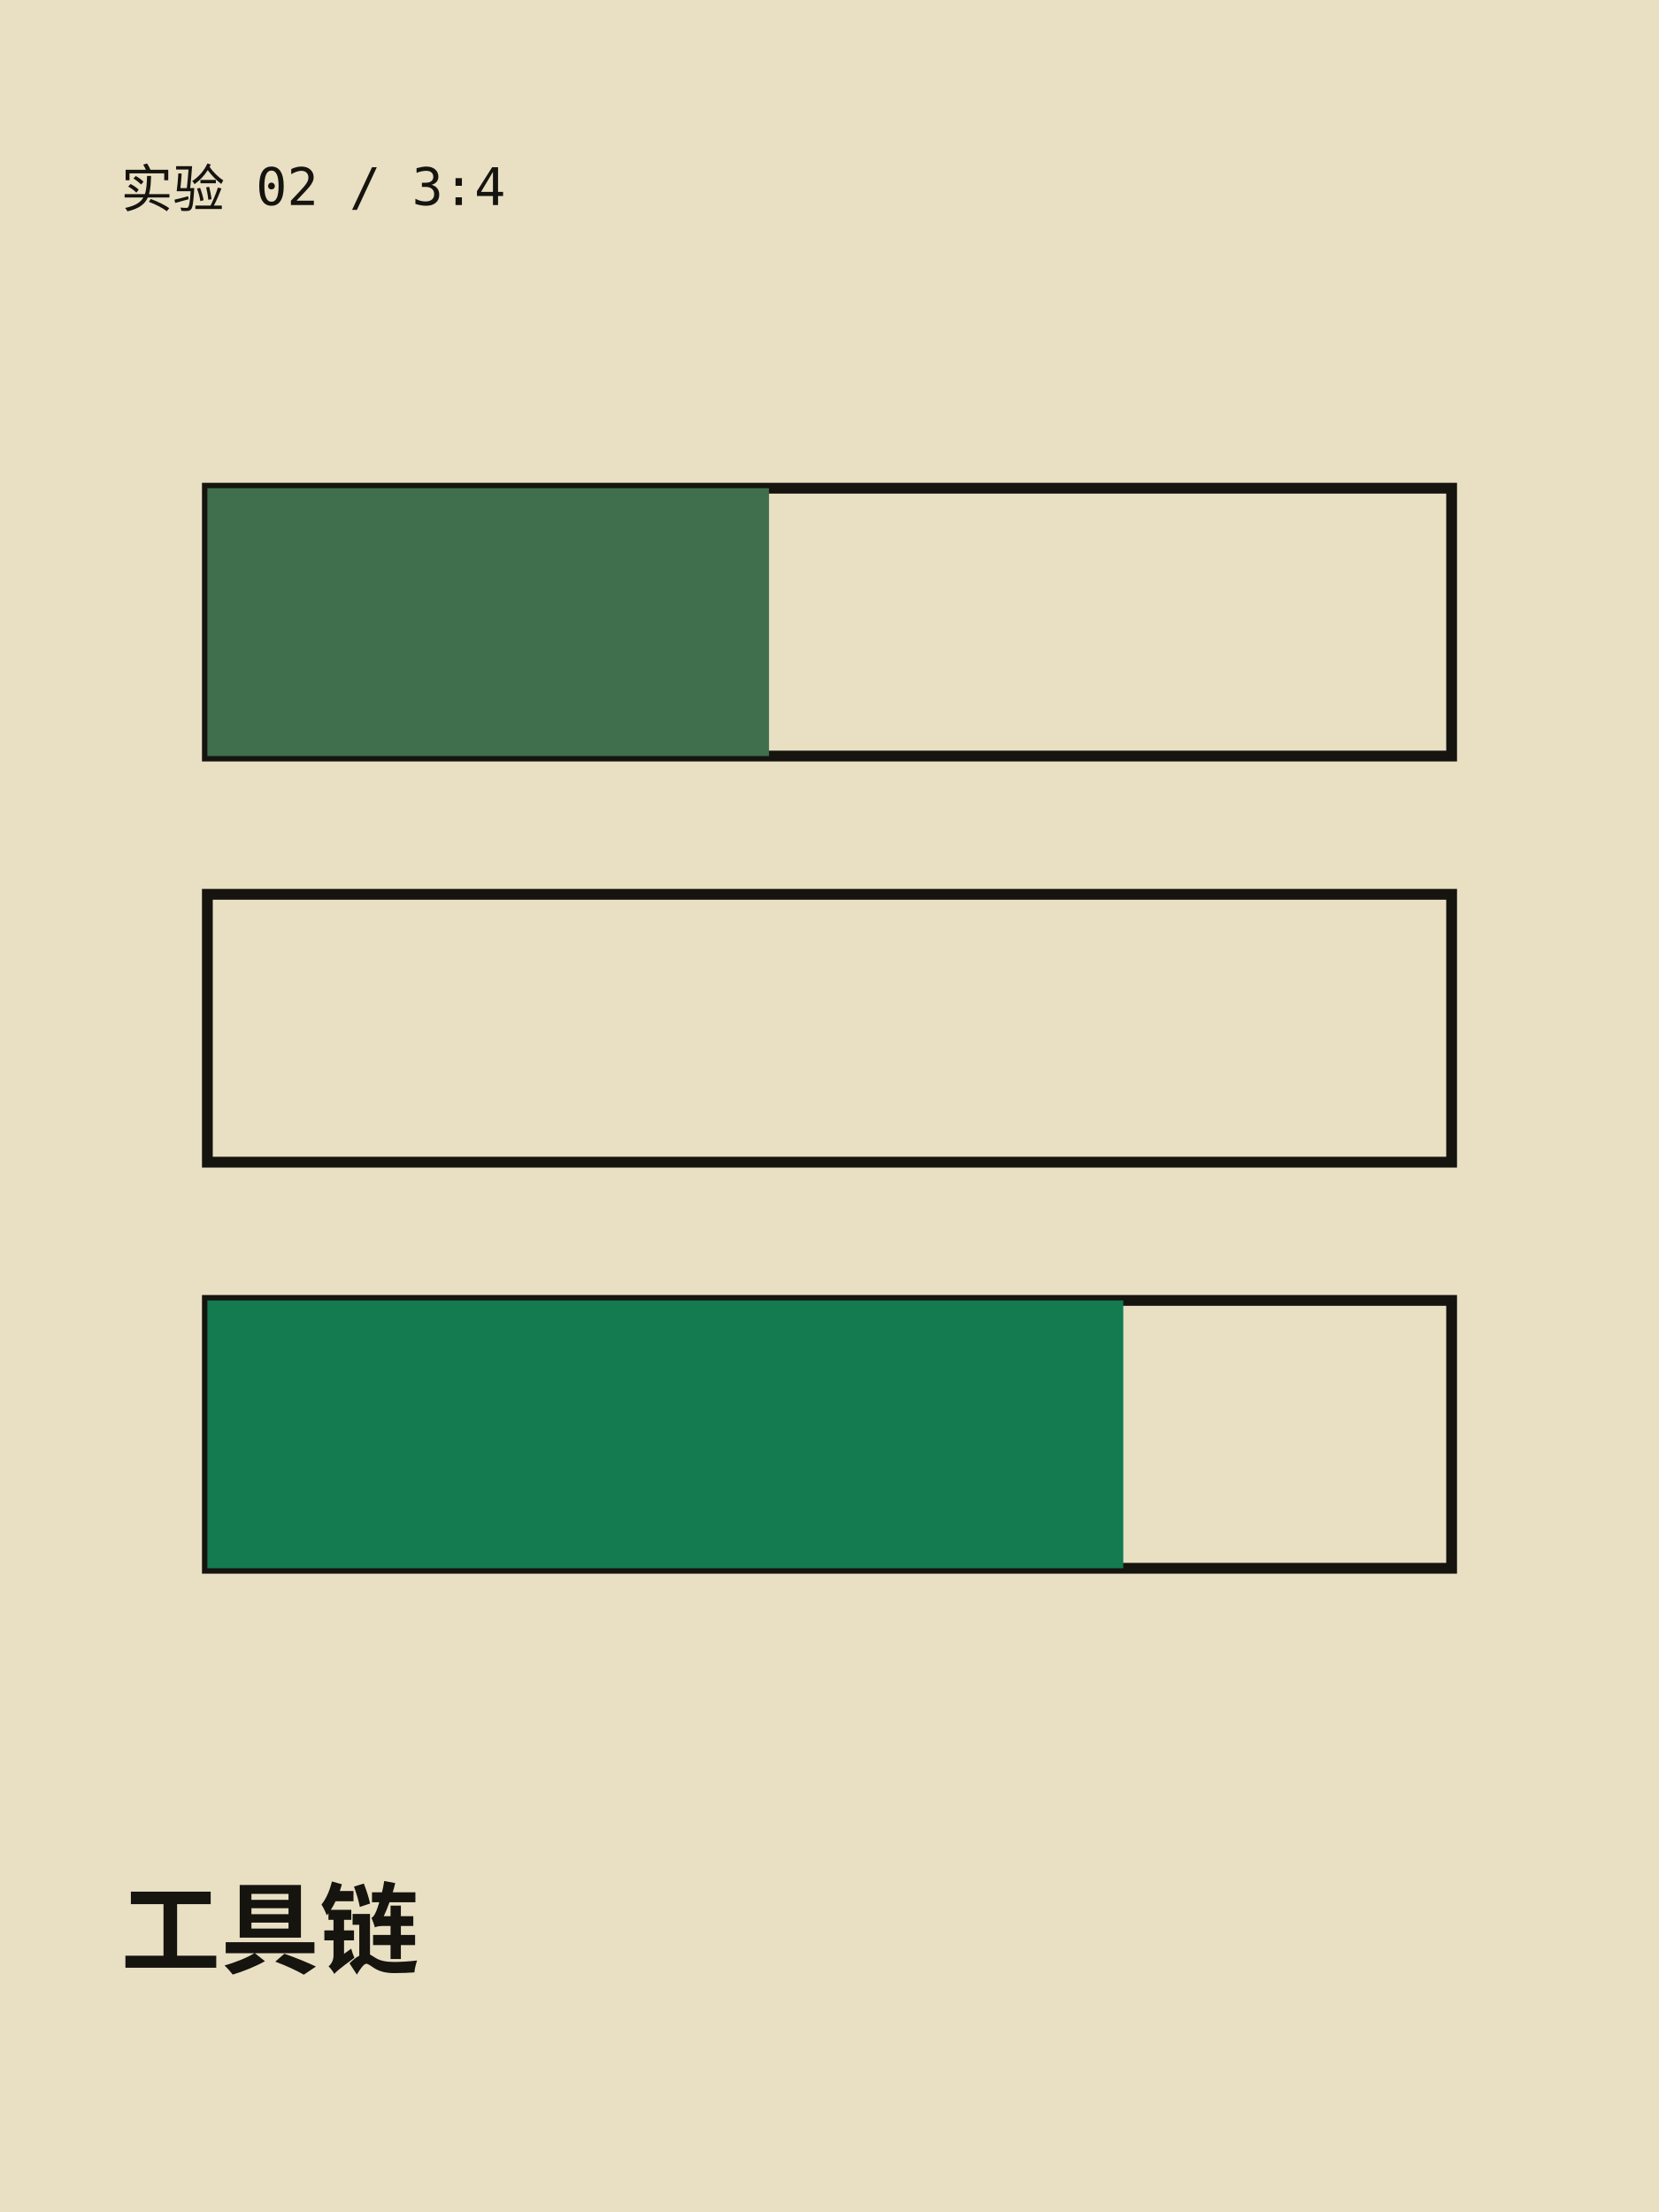
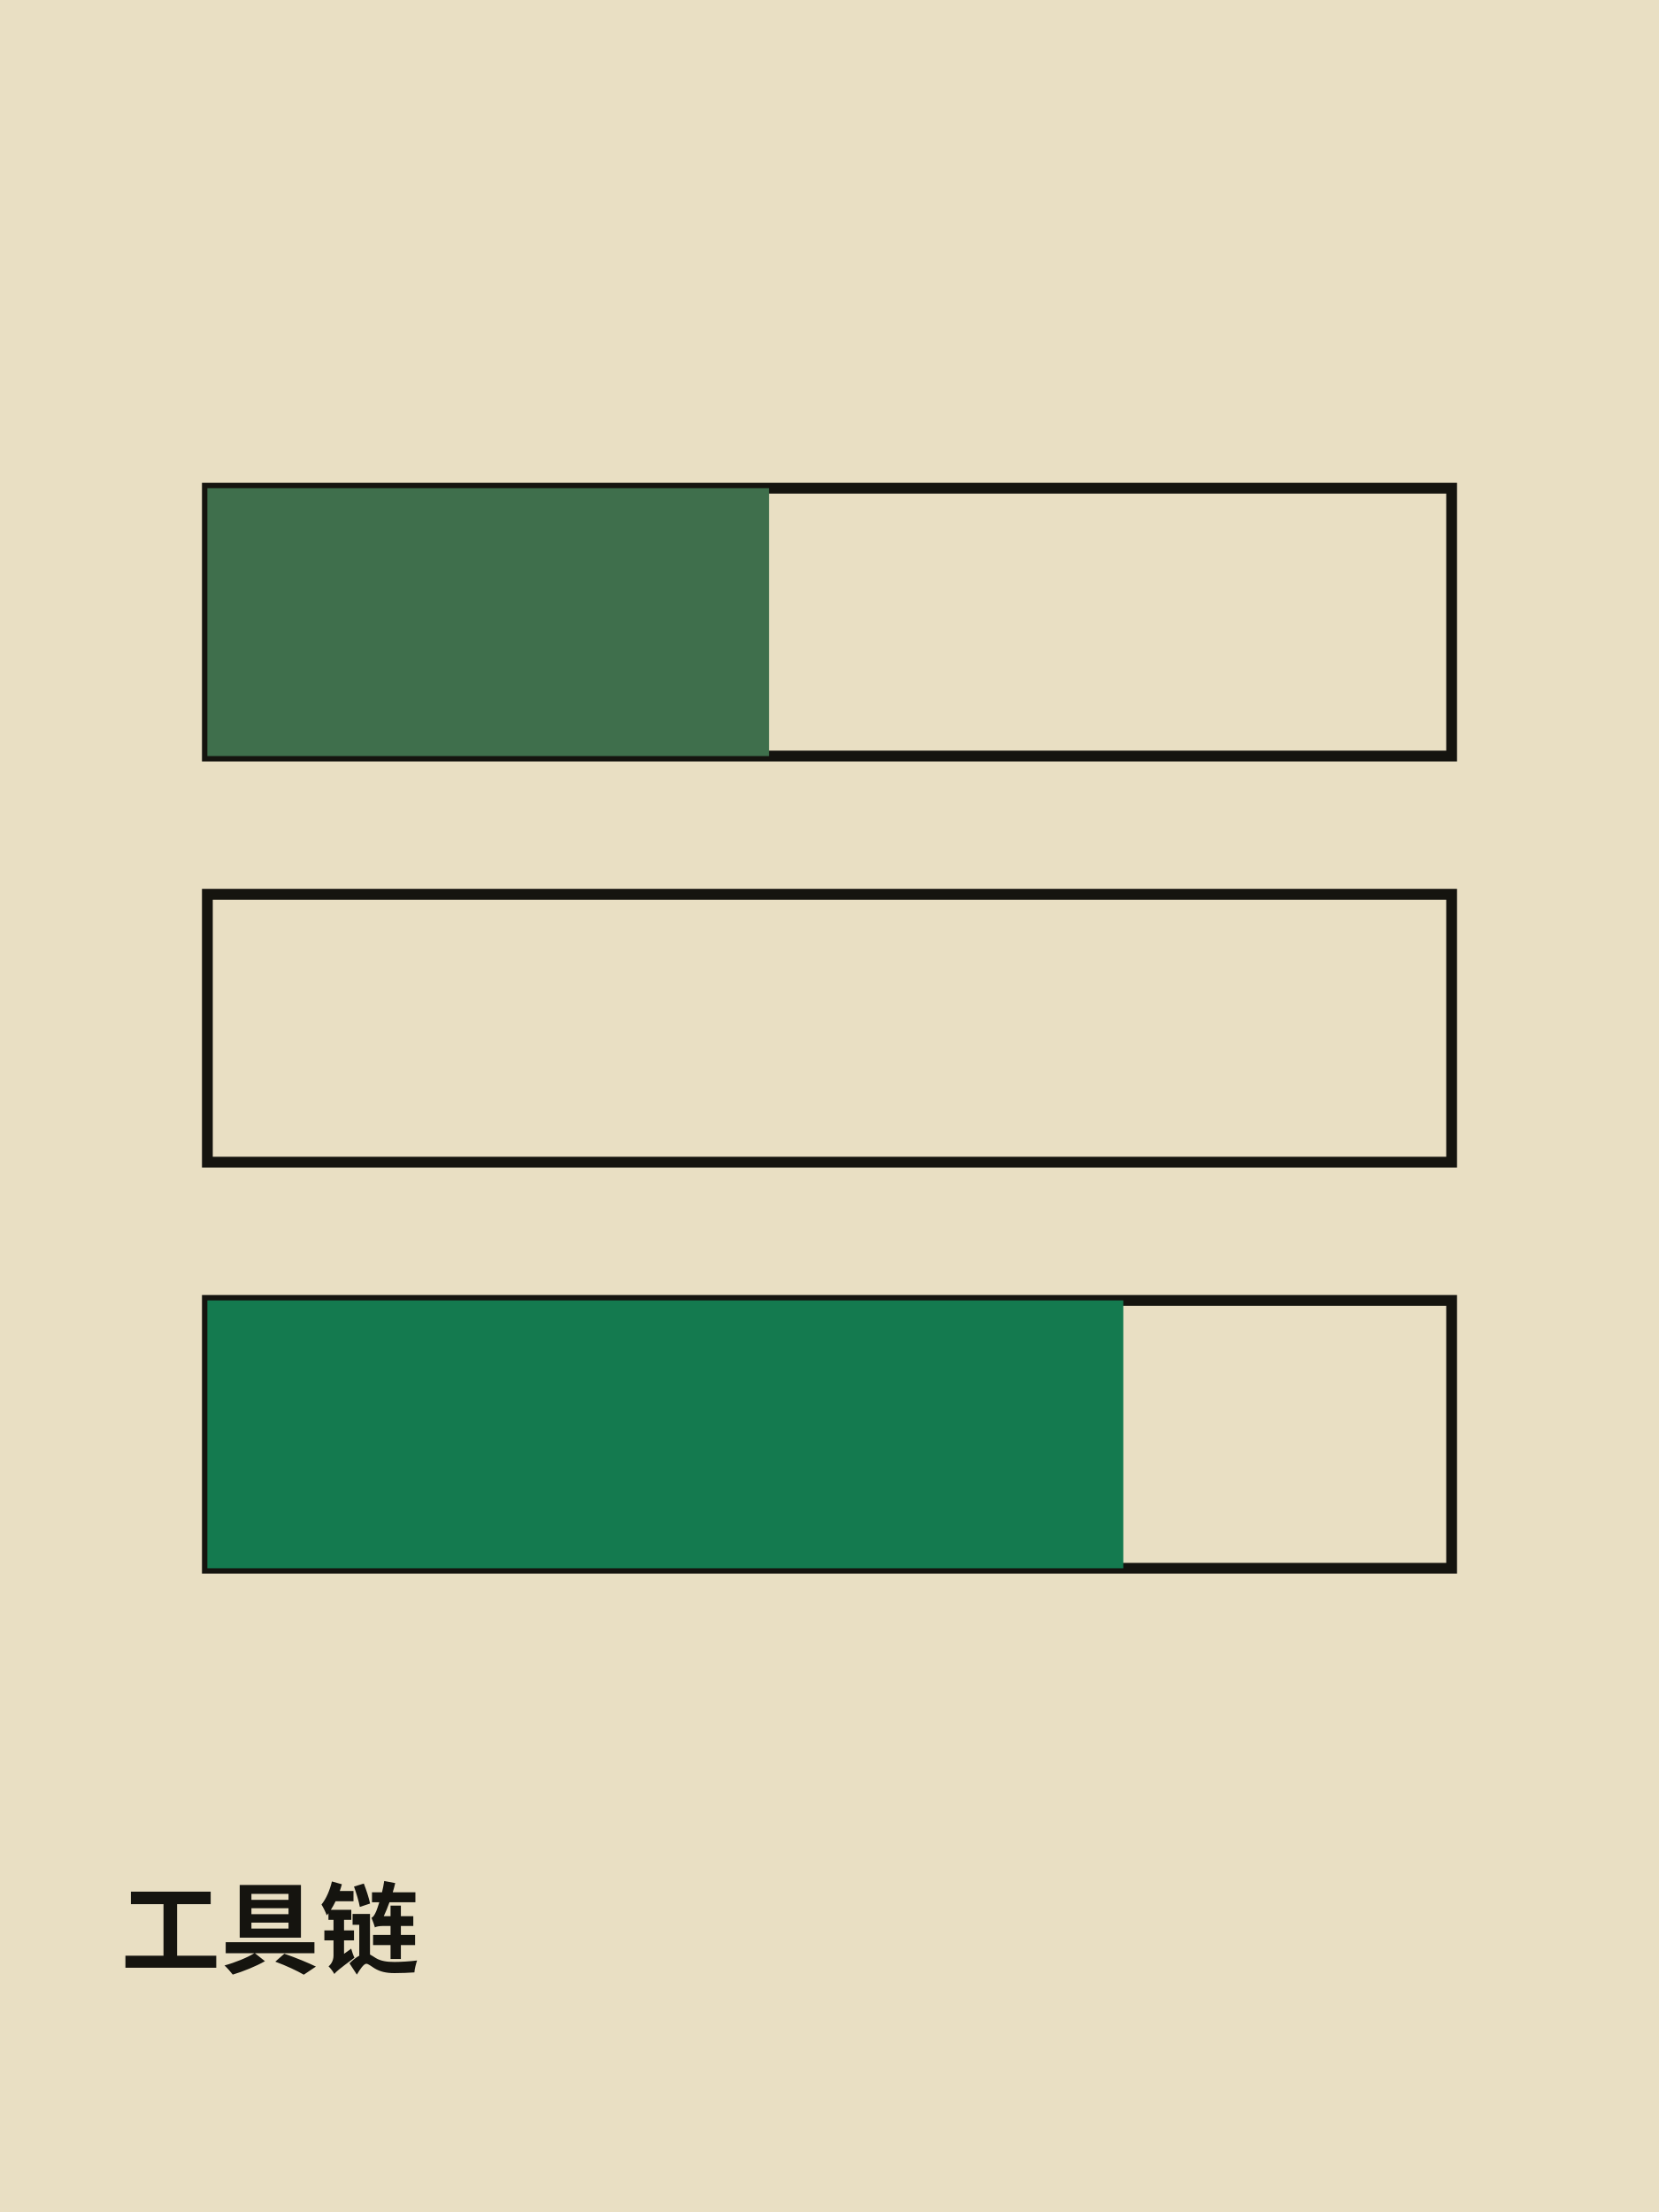
- <svg xmlns="http://www.w3.org/2000/svg" viewBox="0 0 768 1024" role="img" aria-label="工具链占位拼贴">
+ <svg xmlns="http://www.w3.org/2000/svg" viewBox="0 0 768 1024" role="img">
  <rect width="768" height="1024" fill="#e9dfc3" />
  <path d="M96 226h576v124H96zM96 414h576v124H96zM96 602h576v124H96z" fill="none" stroke="#15140f" stroke-width="5" />
  <rect x="96" y="226" width="260" height="124" fill="#3f6f4c" />
  <rect x="96" y="602" width="424" height="124" fill="#147a4f" />
-   <text x="56" y="96" font-family="JetBrains Mono, monospace" font-size="24" fill="#15140f">实验 02 / 3:4</text>
  <text x="56" y="910" font-family="Inter, sans-serif" font-size="46" font-weight="800" fill="#15140f">工具链</text>
</svg>
